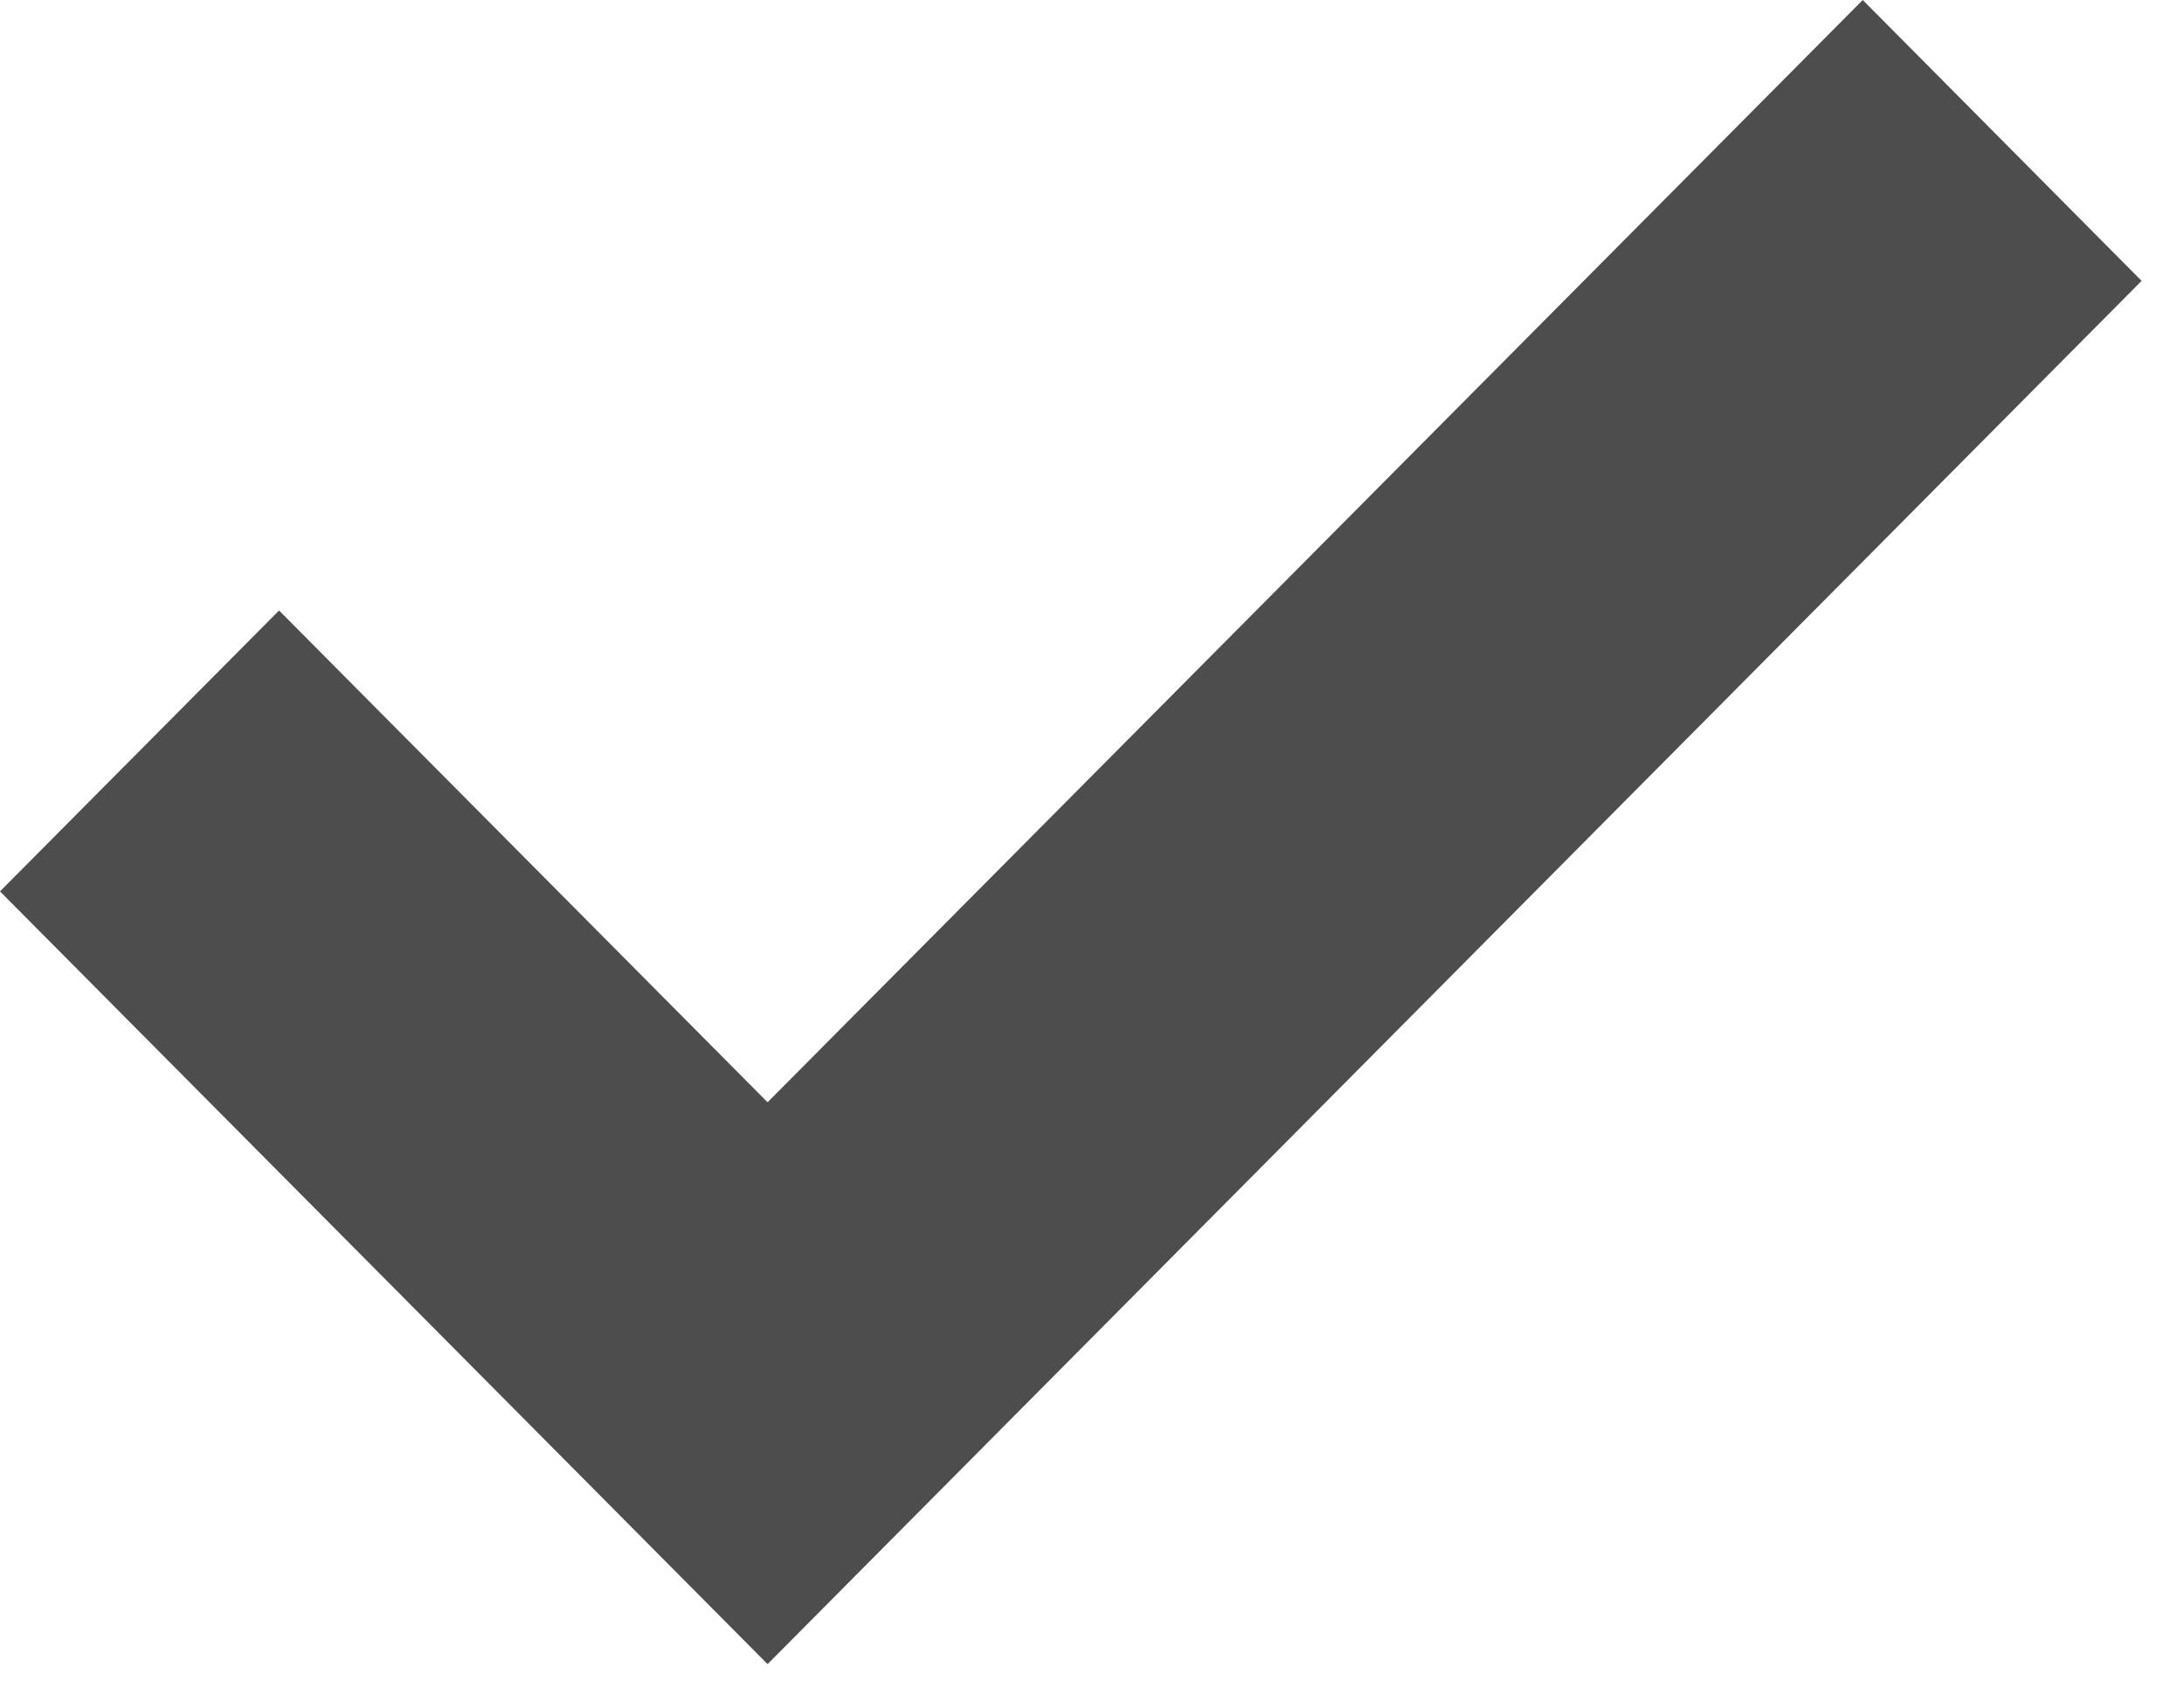
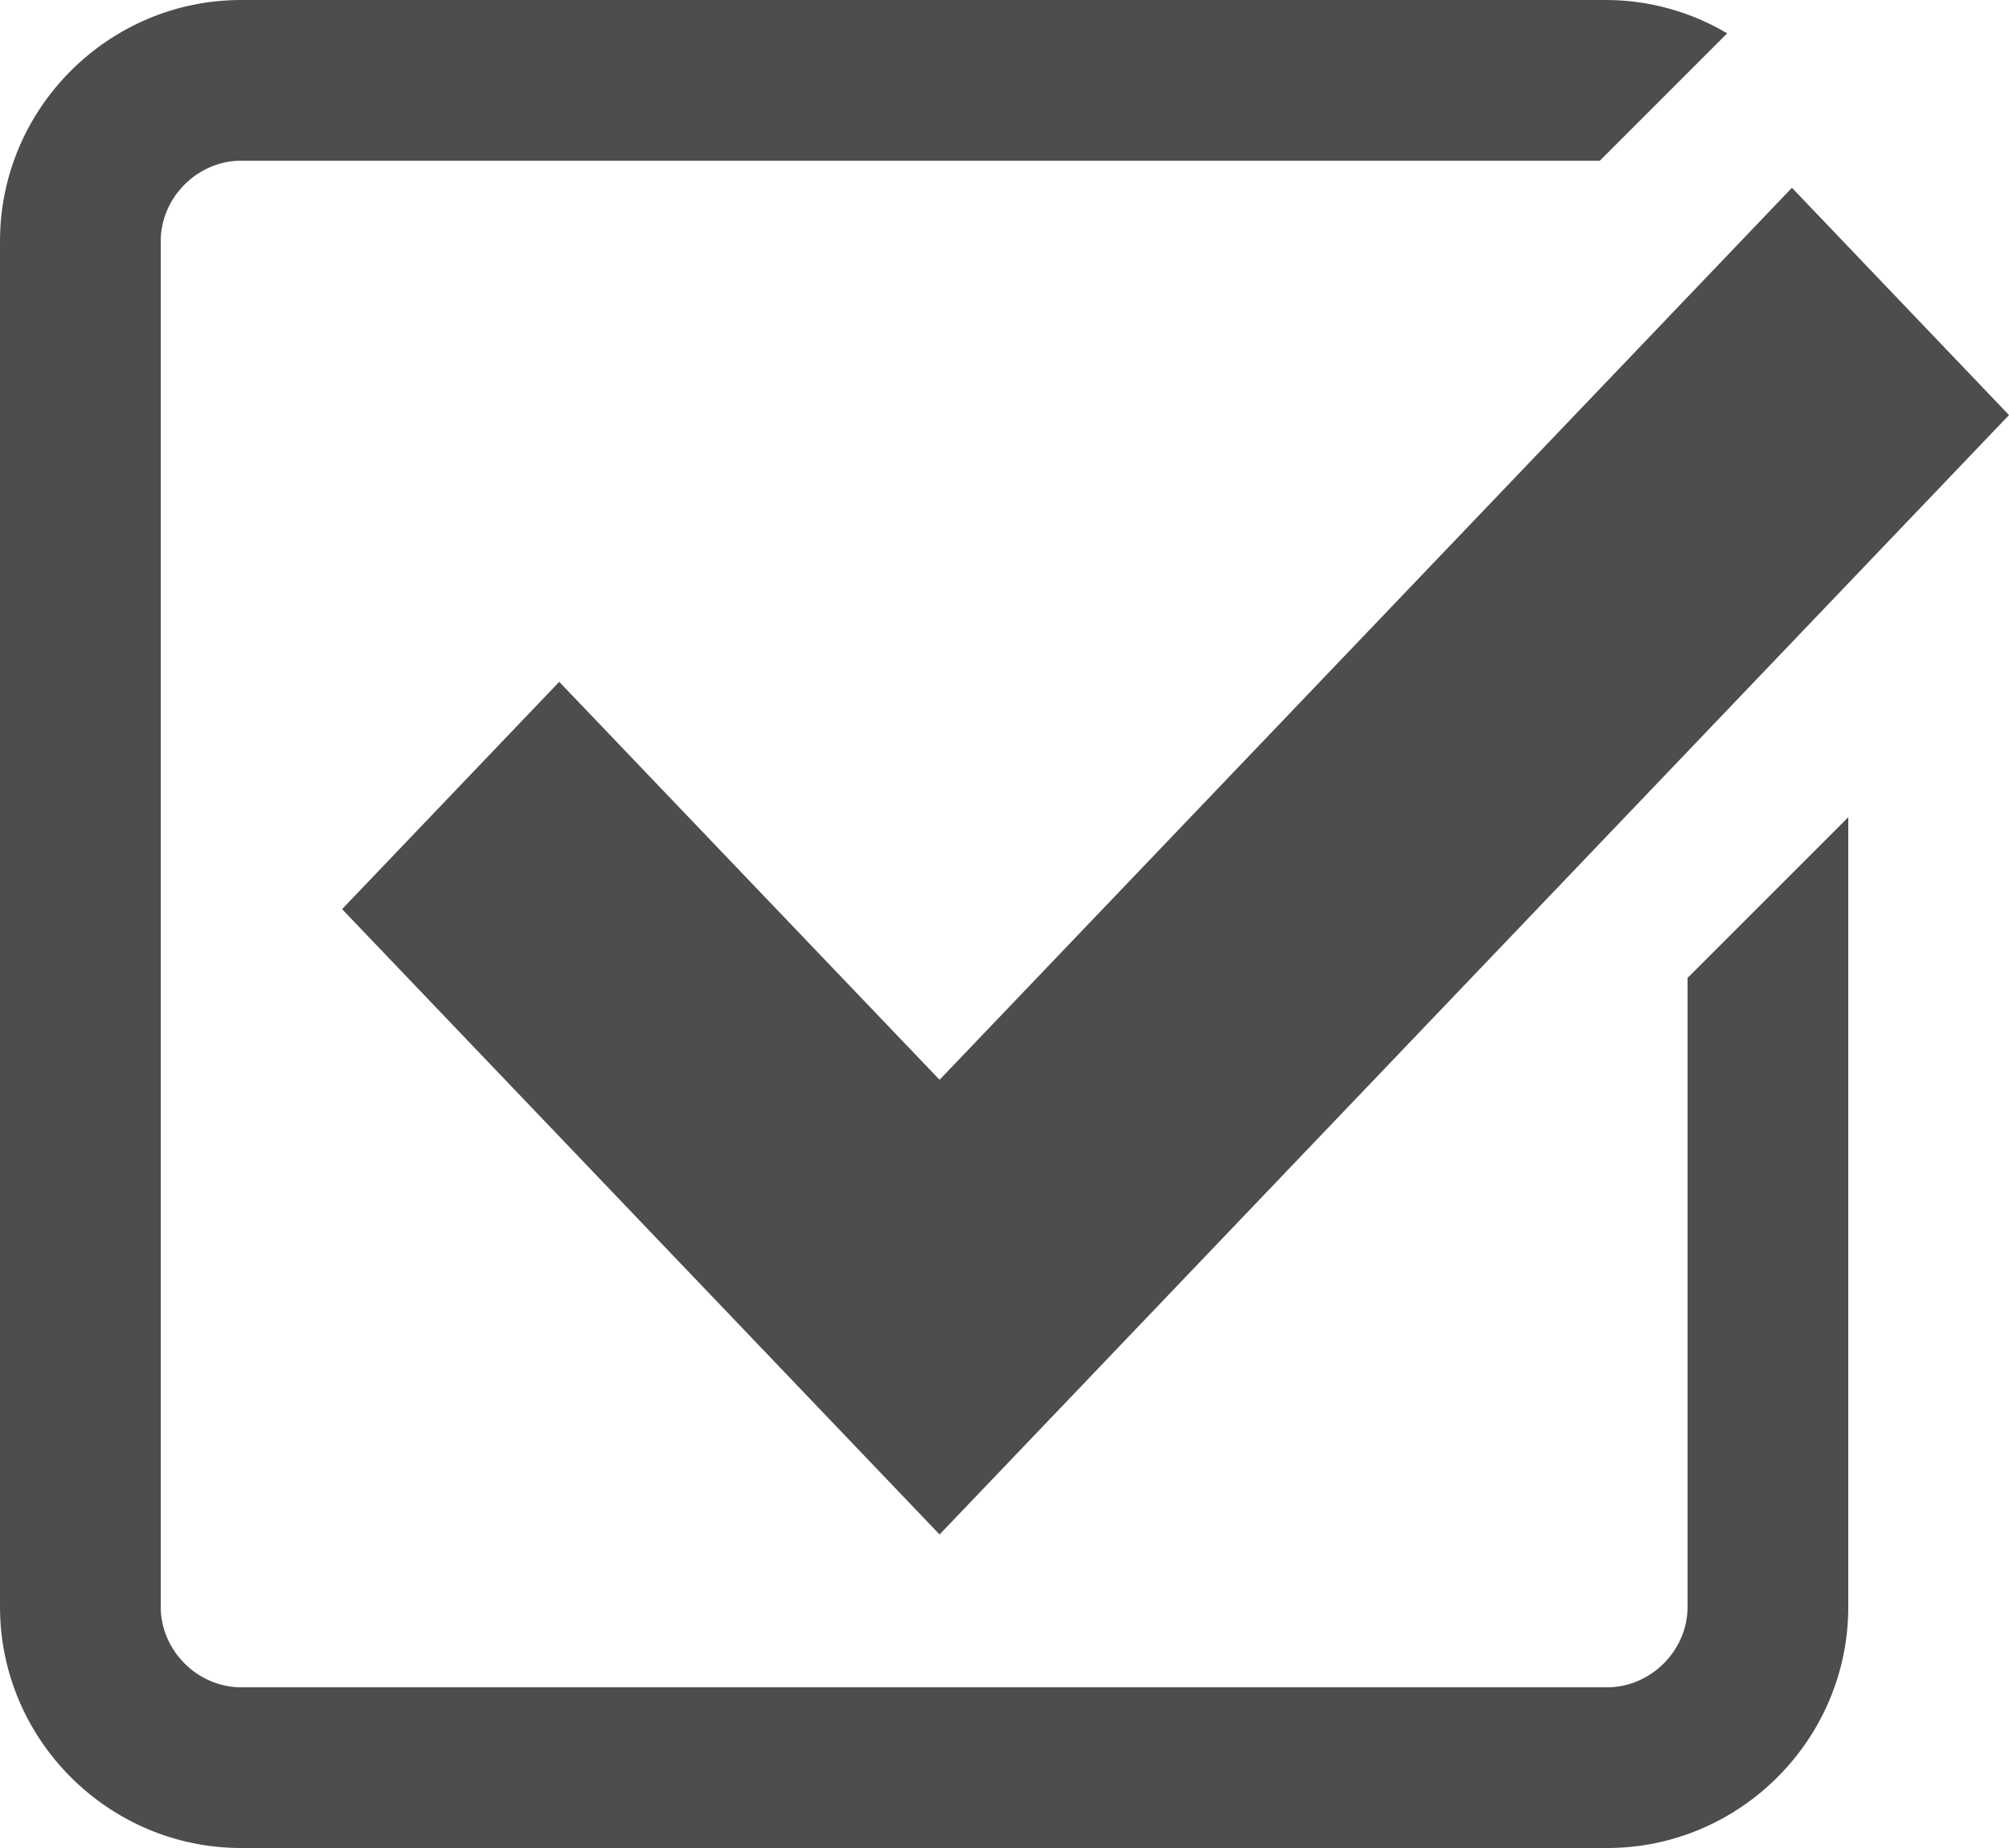
- <svg xmlns="http://www.w3.org/2000/svg" width="22" height="17" viewBox="0 0 22 17" fill="none">
-   <path d="M2.811 6.149L0 8.978L7.732 16.761L21.573 2.829L18.764 0L7.732 11.102L2.811 6.149Z" fill="#4D4D4D" />
+ <svg xmlns="http://www.w3.org/2000/svg" width="25" height="23" viewBox="0 0 25 23" fill="none">
+   <path d="M6.959 8.486L4.257 11.315L11.692 19.098L25 5.166L22.299 2.337L11.692 13.439L6.959 8.486Z" fill="#4D4D4D" />
+   <path d="M21 20C21 20.542 20.542 21 20 21H3C2.458 21 2 20.542 2 20V3C2 2.458 2.458 2 3 2H19.908L21.493 0.415C21.041 0.147 20.526 0.003 20 0H3C1.35 0 0 1.35 0 3V20C0 21.65 1.35 23 3 23H20C21.65 23 23 21.65 23 20V10.171L21 12.171V20Z" fill="#4D4D4D" />
</svg>
